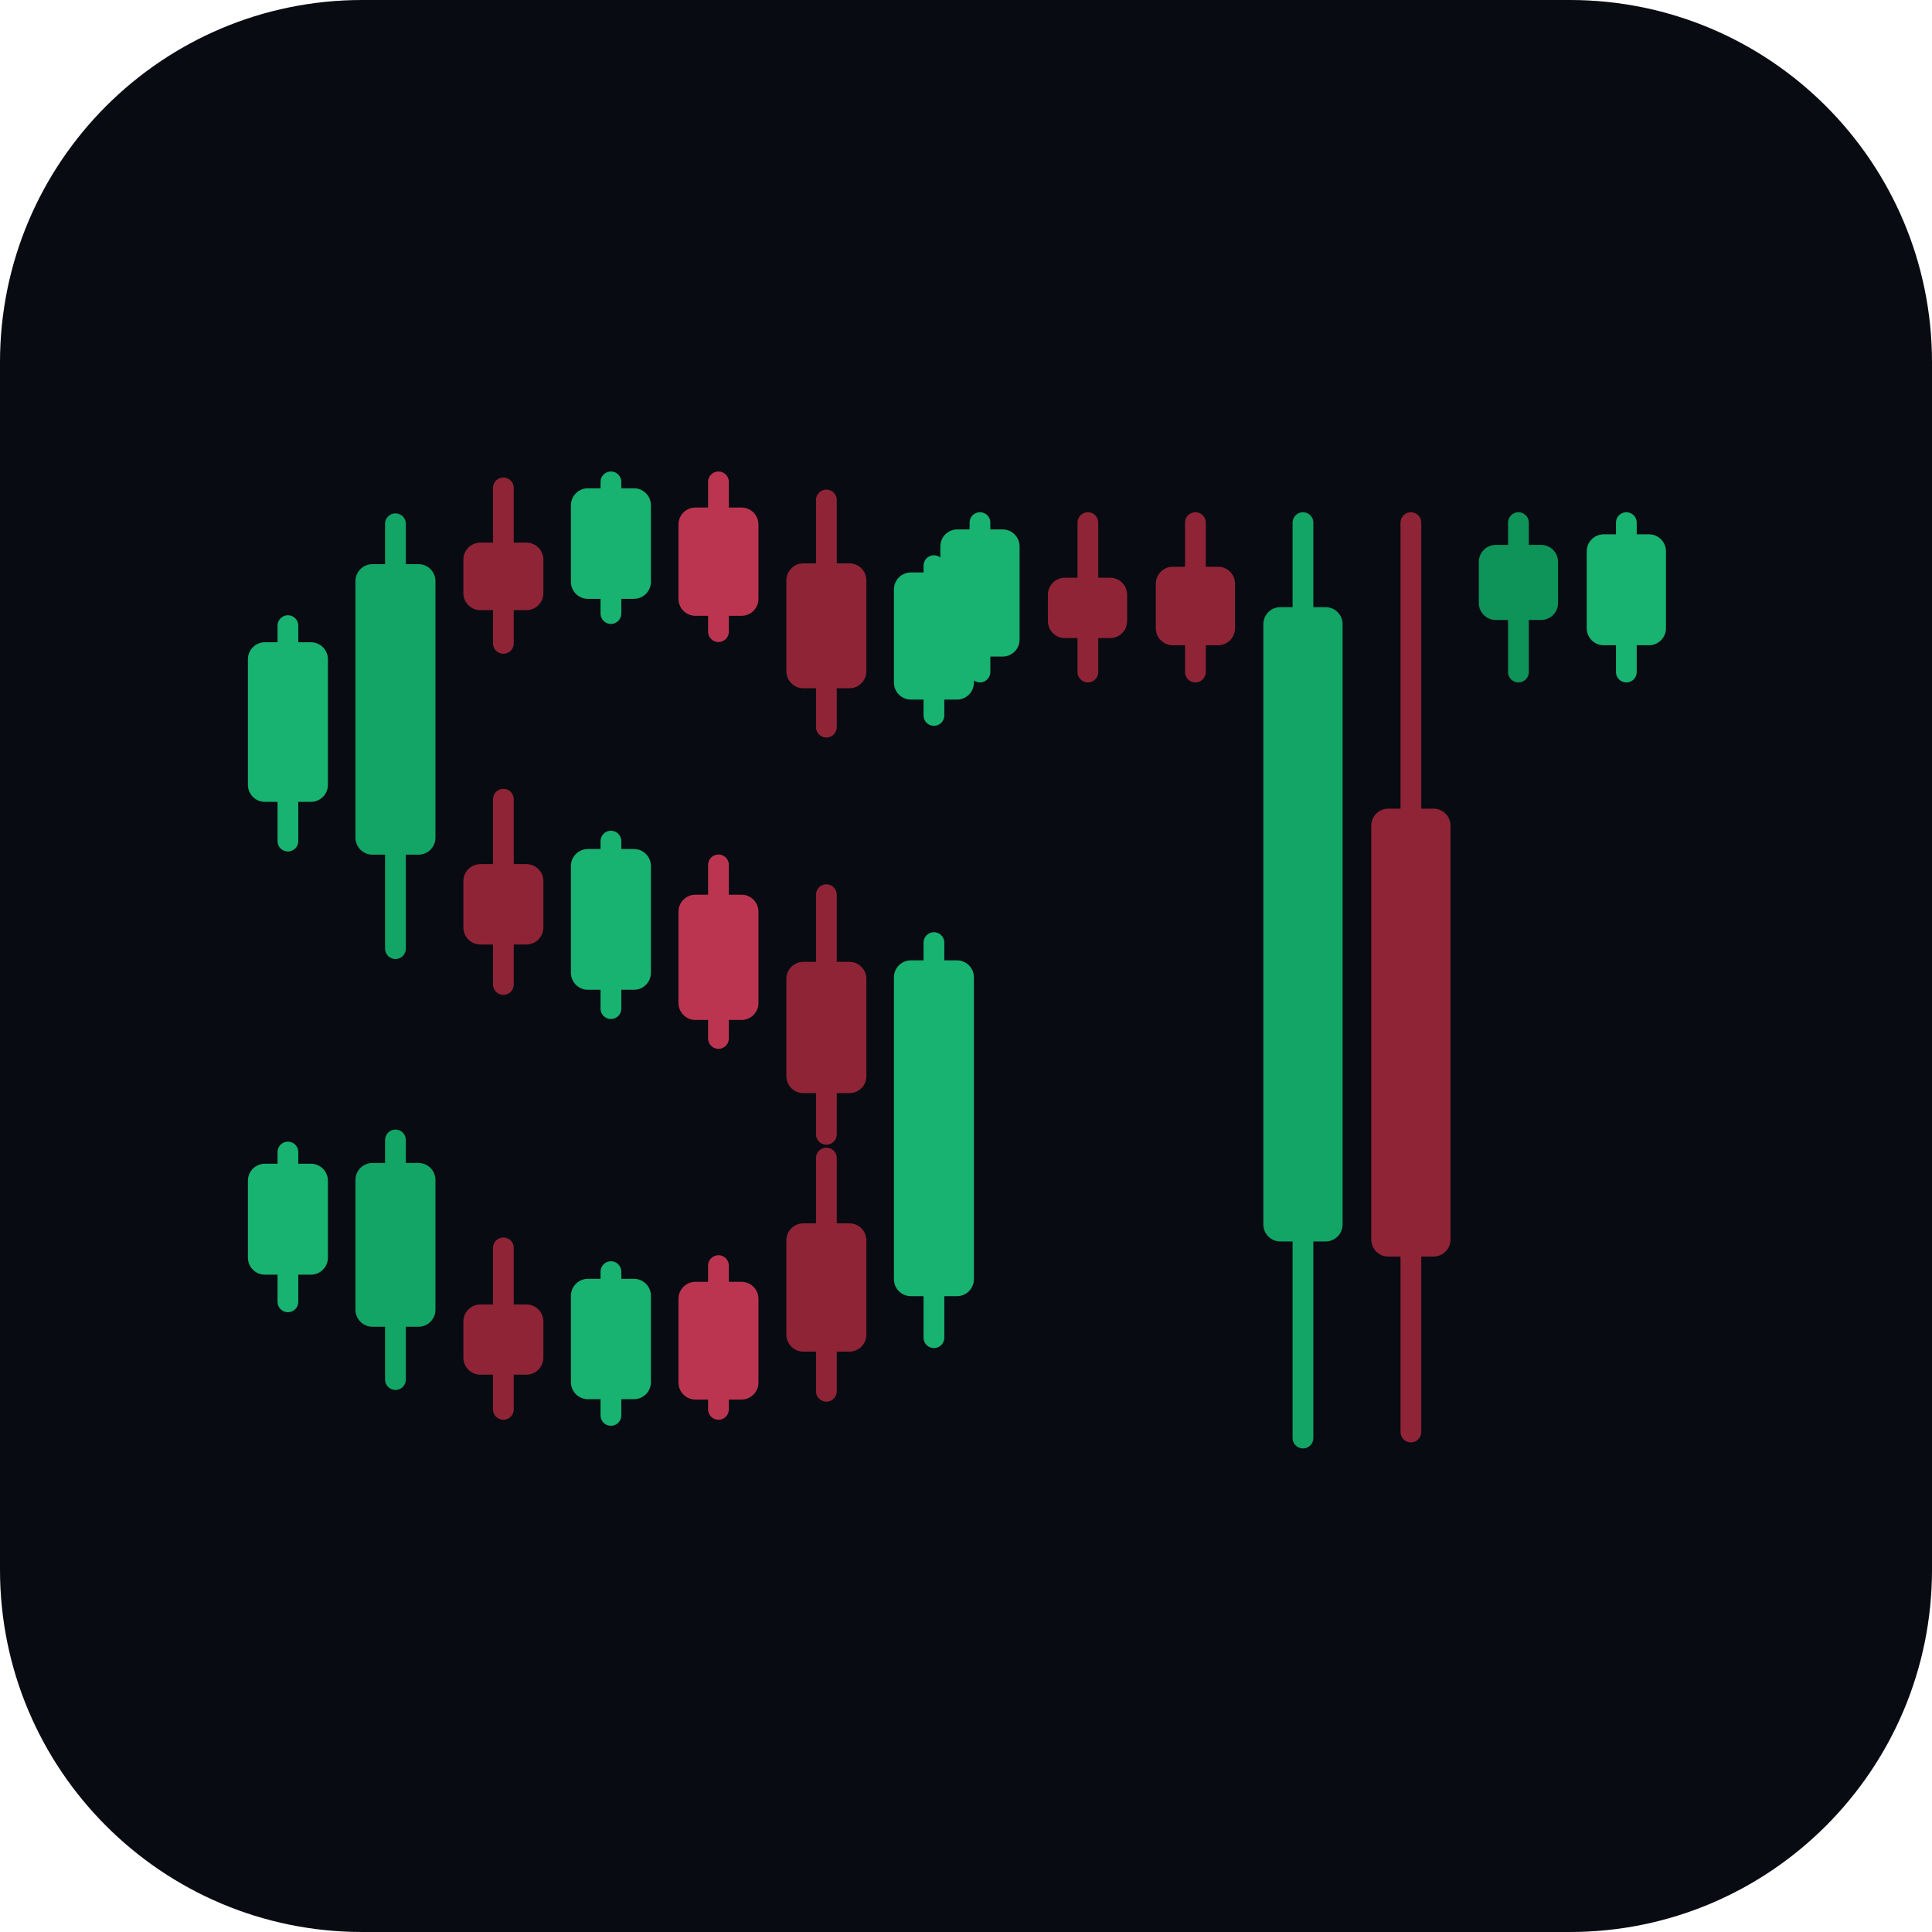
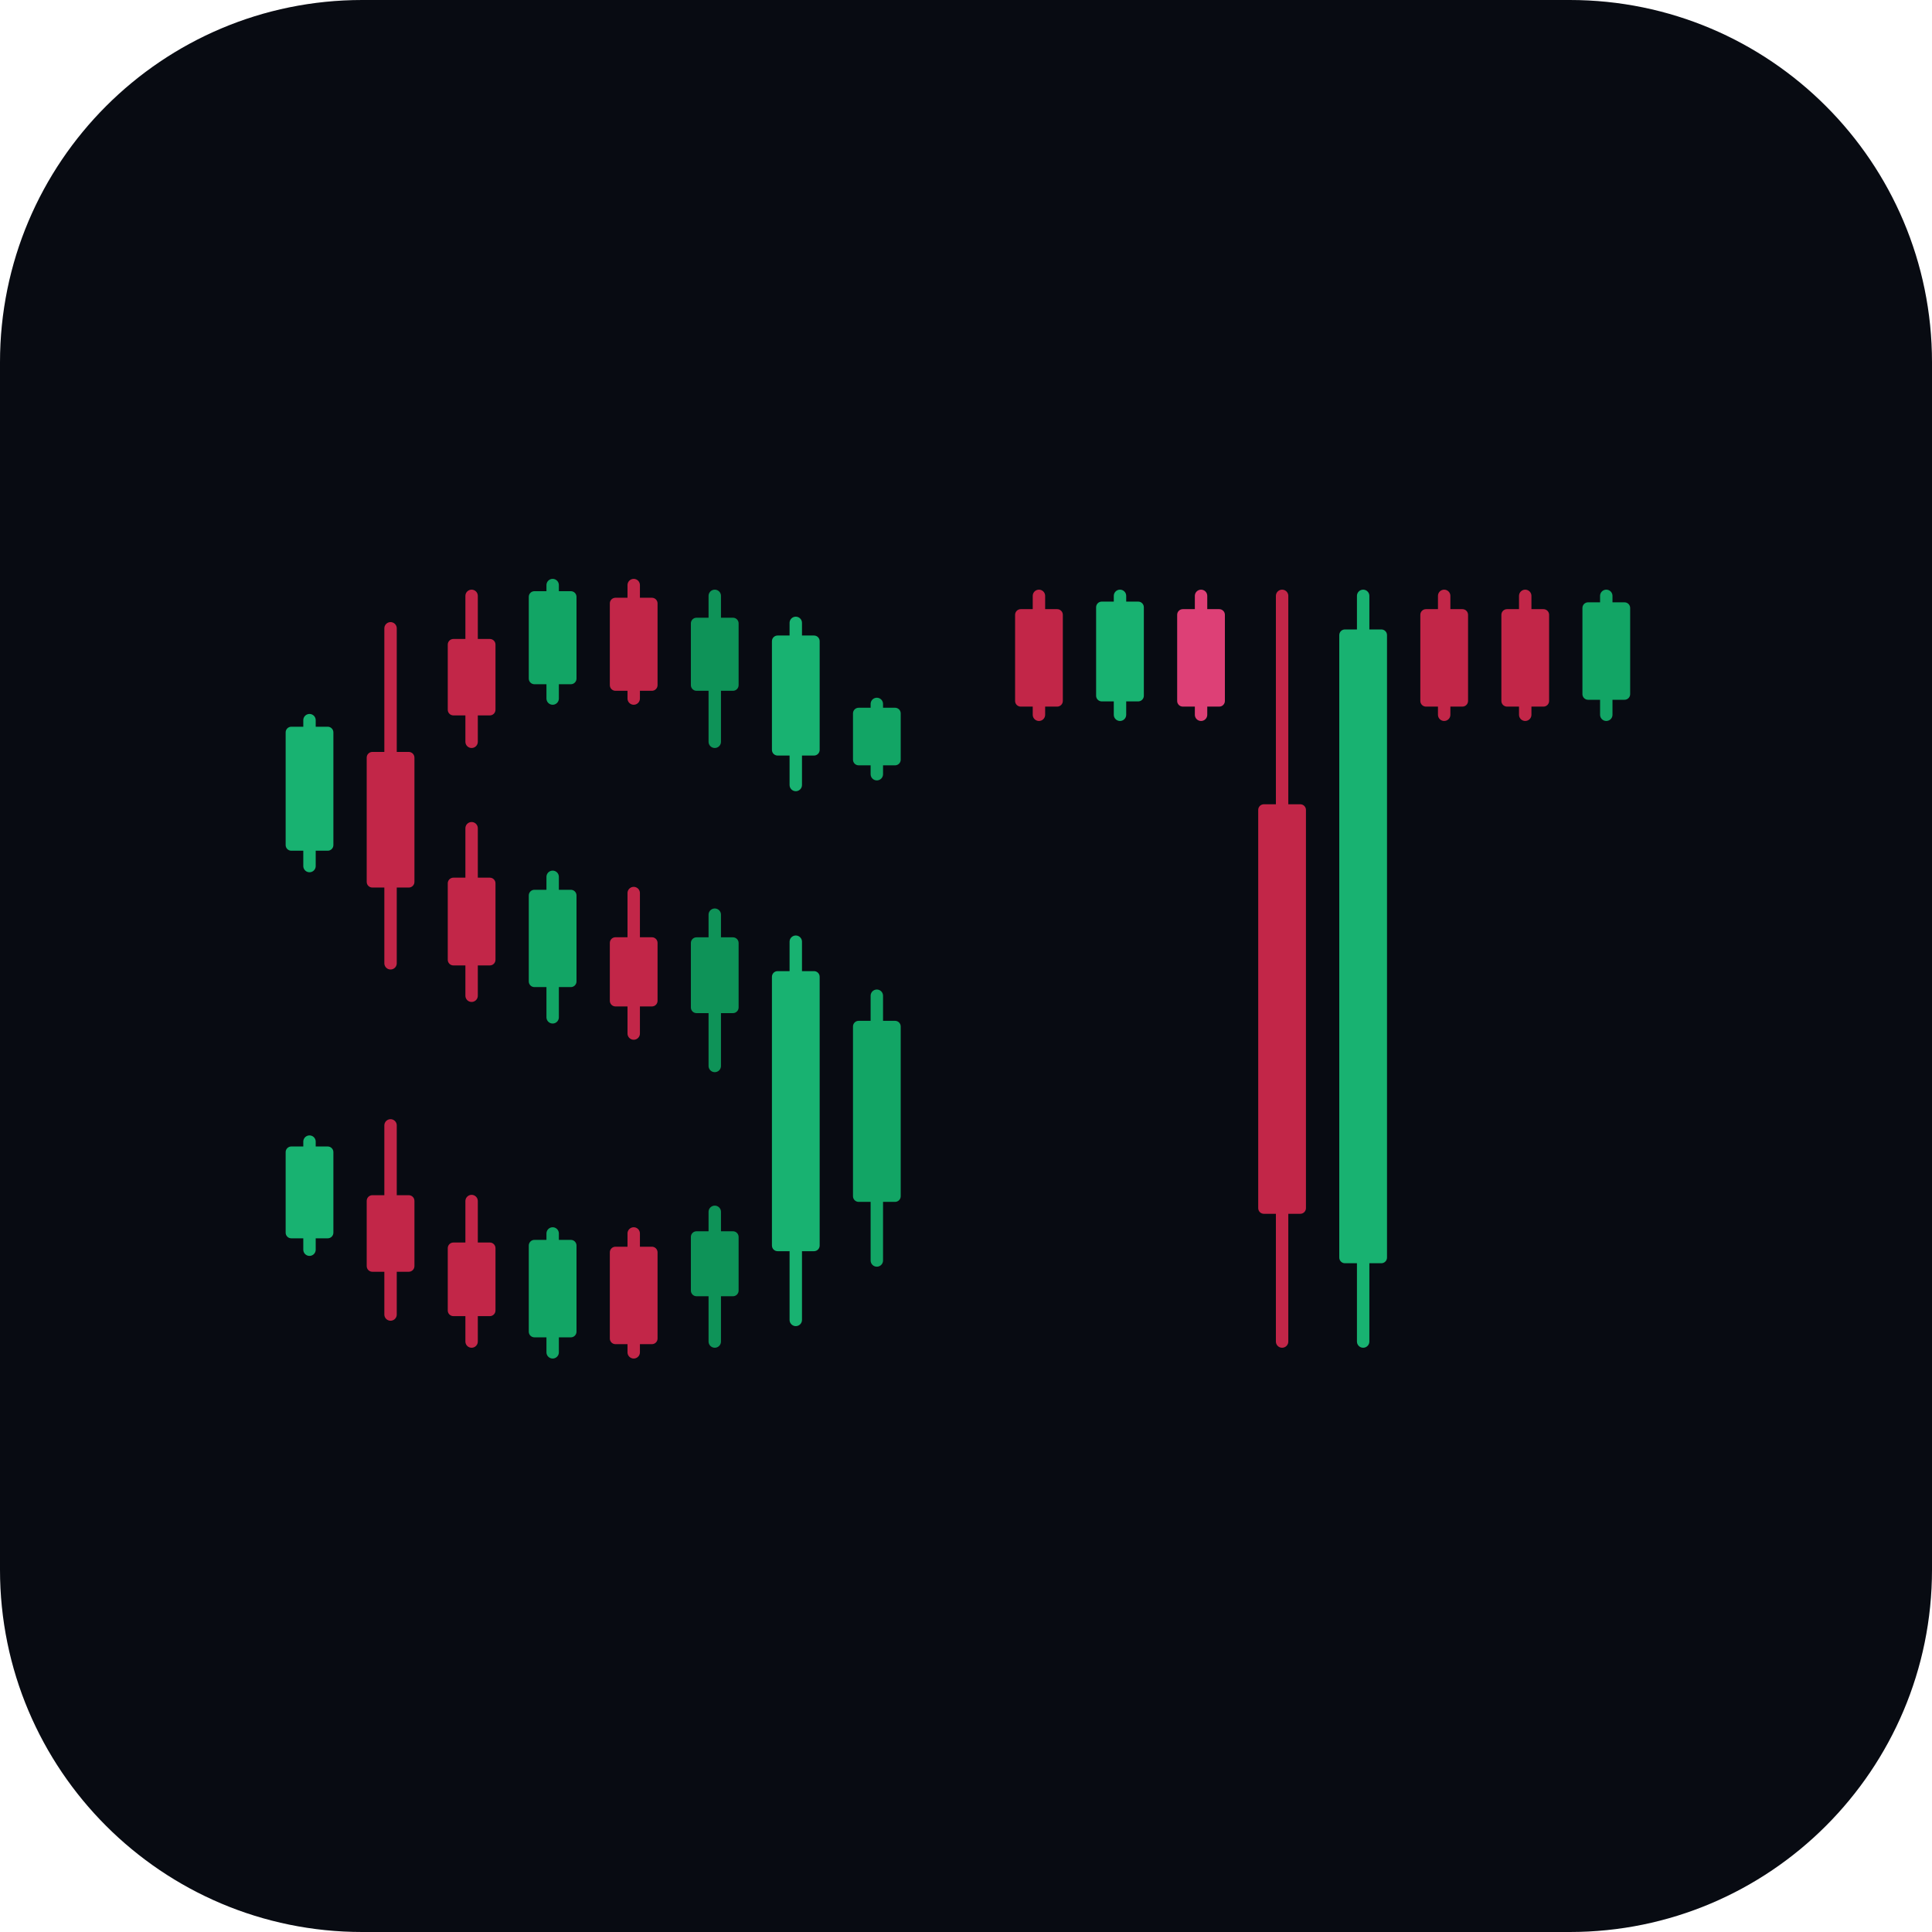
<svg xmlns="http://www.w3.org/2000/svg" viewBox="0 0 512 512">
  <rect width="512" height="512" rx="96" fill="#080b12" />
-   <g>
-     <line x1="76.3" y1="165.8" x2="76.3" y2="222.9" stroke="#18b271" stroke-width="5.5" stroke-linecap="round" />
-     <rect x="65.7" y="170.2" width="21.2" height="42.3" rx="4.5" fill="#18b271" />
-     <line x1="76.3" y1="305.3" x2="76.3" y2="345.0" stroke="#18b271" stroke-width="5.5" stroke-linecap="round" />
-     <rect x="65.7" y="308.4" width="21.2" height="29.4" rx="4.5" fill="#18b271" />
-     <line x1="104.8" y1="138.8" x2="104.8" y2="251.4" stroke="#12a565" stroke-width="5.5" stroke-linecap="round" />
-     <rect x="94.2" y="149.5" width="21.2" height="77.0" rx="4.5" fill="#12a565" />
-     <line x1="104.8" y1="302.1" x2="104.8" y2="365.6" stroke="#12a565" stroke-width="5.5" stroke-linecap="round" />
-     <rect x="94.2" y="308.2" width="21.2" height="43.4" rx="4.5" fill="#12a565" />
-     <line x1="133.4" y1="129.3" x2="133.4" y2="170.5" stroke="#8f2436" stroke-width="5.5" stroke-linecap="round" />
-     <rect x="122.8" y="143.8" width="21.2" height="17.9" rx="4.5" fill="#8f2436" />
-     <line x1="133.4" y1="211.8" x2="133.4" y2="260.9" stroke="#8f2436" stroke-width="5.5" stroke-linecap="round" />
-     <rect x="122.8" y="229.0" width="21.2" height="21.3" rx="4.5" fill="#8f2436" />
-     <line x1="133.4" y1="330.7" x2="133.4" y2="373.5" stroke="#8f2436" stroke-width="5.5" stroke-linecap="round" />
-     <rect x="122.8" y="345.7" width="21.2" height="18.6" rx="4.5" fill="#8f2436" />
-     <line x1="161.9" y1="127.7" x2="161.9" y2="162.6" stroke="#18b271" stroke-width="5.5" stroke-linecap="round" />
-     <rect x="151.3" y="129.4" width="21.2" height="29.3" rx="4.5" fill="#18b271" />
-     <line x1="161.9" y1="222.9" x2="161.9" y2="267.3" stroke="#18b271" stroke-width="5.5" stroke-linecap="round" />
-     <rect x="151.3" y="225.0" width="21.2" height="37.3" rx="4.5" fill="#18b271" />
-     <line x1="161.9" y1="337.0" x2="161.9" y2="375.1" stroke="#18b271" stroke-width="5.5" stroke-linecap="round" />
-     <rect x="151.3" y="338.9" width="21.2" height="31.9" rx="4.5" fill="#18b271" />
-     <line x1="190.4" y1="127.7" x2="190.4" y2="167.4" stroke="#bb3550" stroke-width="5.5" stroke-linecap="round" />
-     <rect x="179.8" y="134.5" width="21.2" height="28.7" rx="4.5" fill="#bb3550" />
-     <line x1="190.4" y1="229.2" x2="190.4" y2="275.2" stroke="#bb3550" stroke-width="5.5" stroke-linecap="round" />
-     <rect x="179.8" y="237.1" width="21.2" height="33.2" rx="4.5" fill="#bb3550" />
-     <line x1="190.4" y1="335.4" x2="190.4" y2="373.5" stroke="#bb3550" stroke-width="5.5" stroke-linecap="round" />
-     <rect x="179.8" y="339.7" width="21.2" height="31.2" rx="4.5" fill="#bb3550" />
-     <line x1="219.0" y1="132.5" x2="219.0" y2="192.7" stroke="#8f2436" stroke-width="5.5" stroke-linecap="round" />
-     <rect x="208.4" y="149.3" width="21.2" height="33.1" rx="4.5" fill="#8f2436" />
-     <line x1="219.0" y1="237.1" x2="219.0" y2="300.6" stroke="#8f2436" stroke-width="5.5" stroke-linecap="round" />
-     <rect x="208.4" y="254.9" width="21.2" height="34.8" rx="4.5" fill="#8f2436" />
-     <line x1="219.0" y1="306.9" x2="219.0" y2="368.7" stroke="#8f2436" stroke-width="5.5" stroke-linecap="round" />
-     <rect x="208.4" y="324.2" width="21.2" height="34.0" rx="4.5" fill="#8f2436" />
-     <line x1="247.5" y1="149.9" x2="247.5" y2="189.6" stroke="#18b271" stroke-width="5.5" stroke-linecap="round" />
-     <rect x="236.9" y="151.7" width="21.2" height="33.7" rx="4.5" fill="#18b271" />
-     <line x1="247.5" y1="249.8" x2="247.5" y2="354.5" stroke="#18b271" stroke-width="5.5" stroke-linecap="round" />
-     <rect x="236.9" y="254.5" width="21.2" height="89.0" rx="4.5" fill="#18b271" />
-   </g>
-   <g>
-     <line x1="259.7" y1="138.5" x2="259.7" y2="178.1" stroke="#18b271" stroke-width="5.5" stroke-linecap="round" />
-     <rect x="249.2" y="140.3" width="21.0" height="33.7" rx="4.5" fill="#18b271" />
-     <line x1="288.3" y1="138.5" x2="288.3" y2="178.1" stroke="#8f2436" stroke-width="5.5" stroke-linecap="round" />
-     <rect x="277.7" y="153.1" width="21.0" height="16.0" rx="4.5" fill="#8f2436" />
-     <line x1="316.8" y1="138.5" x2="316.8" y2="178.1" stroke="#8f2436" stroke-width="5.5" stroke-linecap="round" />
-     <rect x="306.3" y="150.2" width="21.0" height="20.8" rx="4.5" fill="#8f2436" />
-     <line x1="345.3" y1="138.5" x2="345.3" y2="381.1" stroke="#12a565" stroke-width="5.5" stroke-linecap="round" />
-     <rect x="334.8" y="160.9" width="21.0" height="168.1" rx="4.5" fill="#12a565" />
-     <line x1="373.9" y1="138.5" x2="373.9" y2="379.5" stroke="#8f2436" stroke-width="5.5" stroke-linecap="round" />
-     <rect x="363.4" y="214.3" width="21.0" height="118.7" rx="4.5" fill="#8f2436" />
-     <line x1="402.4" y1="138.5" x2="402.4" y2="178.1" stroke="#0e9358" stroke-width="5.5" stroke-linecap="round" />
-     <rect x="391.9" y="144.4" width="21.0" height="19.9" rx="4.5" fill="#0e9358" />
-     <line x1="431.0" y1="138.5" x2="431.0" y2="178.1" stroke="#18b271" stroke-width="5.5" stroke-linecap="round" />
-     <rect x="420.5" y="141.6" width="21.0" height="29.4" rx="4.5" fill="#18b271" />
-   </g>
+   <line x1="82.02" y1="190.85" x2="82.02" y2="229.51" stroke="#18b271" stroke-width="3.29" stroke-linecap="round" />
+   <rect x="75.70" y="192.59" width="12.65" height="32.86" rx="1.50" fill="#18b271" />
+   <line x1="82.02" y1="302.54" x2="82.02" y2="331.18" stroke="#18b271" stroke-width="3.29" stroke-linecap="round" />
+   <rect x="75.70" y="303.83" width="12.65" height="24.34" rx="1.50" fill="#18b271" />
+   <line x1="103.50" y1="166.51" x2="103.50" y2="255.28" stroke="#c22648" stroke-width="3.29" stroke-linecap="round" />
+   <rect x="97.18" y="199.27" width="12.65" height="35.94" rx="1.50" fill="#c22648" />
+   <line x1="103.50" y1="298.24" x2="103.50" y2="348.36" stroke="#c22648" stroke-width="3.29" stroke-linecap="round" />
+   <rect x="97.18" y="316.74" width="12.65" height="20.29" rx="1.50" fill="#c22648" />
+   <line x1="124.98" y1="157.91" x2="124.98" y2="196.58" stroke="#c22648" stroke-width="3.29" stroke-linecap="round" />
+   <rect x="118.66" y="169.33" width="12.65" height="20.26" rx="1.50" fill="#c22648" />
+   <line x1="124.98" y1="219.49" x2="124.98" y2="263.88" stroke="#c22648" stroke-width="3.29" stroke-linecap="round" />
+   <rect x="118.66" y="232.59" width="12.65" height="23.26" rx="1.50" fill="#c22648" />
+   <line x1="124.98" y1="318.29" x2="124.98" y2="355.52" stroke="#c22648" stroke-width="3.29" stroke-linecap="round" />
+   <rect x="118.66" y="329.28" width="12.65" height="19.51" rx="1.50" fill="#c22648" />
+   <line x1="146.46" y1="155.05" x2="146.46" y2="185.12" stroke="#12a565" stroke-width="3.29" stroke-linecap="round" />
+   <rect x="140.13" y="156.67" width="12.65" height="24.66" rx="1.50" fill="#12a565" />
+   <line x1="146.46" y1="232.37" x2="146.46" y2="269.60" stroke="#12a565" stroke-width="3.29" stroke-linecap="round" />
+   <rect x="140.13" y="235.80" width="12.65" height="25.79" rx="1.50" fill="#12a565" />
+   <line x1="146.46" y1="326.88" x2="146.46" y2="358.38" stroke="#12a565" stroke-width="3.29" stroke-linecap="round" />
+   <rect x="140.13" y="328.58" width="12.65" height="25.83" rx="1.50" fill="#12a565" />
+   <line x1="167.94" y1="155.05" x2="167.94" y2="185.12" stroke="#c22648" stroke-width="3.29" stroke-linecap="round" />
+   <rect x="161.61" y="158.41" width="12.65" height="24.66" rx="1.50" fill="#c22648" />
+   <line x1="167.94" y1="236.67" x2="167.94" y2="273.90" stroke="#c22648" stroke-width="3.29" stroke-linecap="round" />
+   <rect x="161.61" y="248.38" width="12.65" height="18.34" rx="1.50" fill="#c22648" />
+   <line x1="167.94" y1="326.88" x2="167.94" y2="358.38" stroke="#c22648" stroke-width="3.29" stroke-linecap="round" />
+   <rect x="161.61" y="330.39" width="12.65" height="25.83" rx="1.50" fill="#c22648" />
+   <line x1="189.42" y1="157.91" x2="189.42" y2="196.58" stroke="#0e9358" stroke-width="3.29" stroke-linecap="round" />
+   <rect x="183.09" y="163.70" width="12.65" height="19.37" rx="1.50" fill="#0e9358" />
+   <line x1="189.42" y1="242.40" x2="189.42" y2="282.49" stroke="#0e9358" stroke-width="3.29" stroke-linecap="round" />
+   <rect x="183.09" y="248.40" width="12.65" height="20.09" rx="1.50" fill="#0e9358" />
+   <line x1="189.42" y1="321.15" x2="189.42" y2="355.52" stroke="#0e9358" stroke-width="3.29" stroke-linecap="round" />
+   <rect x="183.09" y="326.30" width="12.65" height="17.22" rx="1.50" fill="#0e9358" />
+   <line x1="210.89" y1="165.07" x2="210.89" y2="208.03" stroke="#18b271" stroke-width="3.29" stroke-linecap="round" />
+   <rect x="204.57" y="168.42" width="12.65" height="31.81" rx="1.50" fill="#18b271" />
+   <line x1="210.89" y1="249.56" x2="210.89" y2="349.79" stroke="#18b271" stroke-width="3.29" stroke-linecap="round" />
+   <rect x="204.57" y="257.36" width="12.65" height="74.22" rx="1.50" fill="#18b271" />
+   <line x1="232.37" y1="186.55" x2="232.37" y2="205.17" stroke="#12a565" stroke-width="3.29" stroke-linecap="round" />
+   <rect x="226.05" y="187.56" width="12.65" height="15.26" rx="1.50" fill="#12a565" />
+   <line x1="232.37" y1="263.88" x2="232.37" y2="334.04" stroke="#12a565" stroke-width="3.29" stroke-linecap="round" />
+   <rect x="226.05" y="270.53" width="12.65" height="47.98" rx="1.50" fill="#12a565" />
+   <line x1="275.33" y1="157.91" x2="275.33" y2="189.42" stroke="#c22648" stroke-width="3.29" stroke-linecap="round" />
+   <rect x="269.01" y="161.43" width="12.65" height="25.83" rx="1.50" fill="#c22648" />
+   <line x1="296.81" y1="157.91" x2="296.81" y2="189.42" stroke="#18b271" stroke-width="3.29" stroke-linecap="round" />
+   <rect x="290.48" y="159.43" width="12.65" height="26.45" rx="1.50" fill="#18b271" />
+   <line x1="318.29" y1="157.91" x2="318.29" y2="189.42" stroke="#dd4076" stroke-width="3.29" stroke-linecap="round" />
+   <rect x="311.96" y="161.43" width="12.65" height="25.83" rx="1.50" fill="#dd4076" />
+   <line x1="339.77" y1="157.91" x2="339.77" y2="355.52" stroke="#c22648" stroke-width="3.29" stroke-linecap="round" />
+   <rect x="333.44" y="213.14" width="12.65" height="108.53" rx="1.50" fill="#c22648" />
+   <line x1="361.25" y1="157.91" x2="361.25" y2="355.52" stroke="#18b271" stroke-width="3.29" stroke-linecap="round" />
+   <rect x="354.92" y="166.81" width="12.65" height="167.96" rx="1.50" fill="#18b271" />
+   <line x1="382.72" y1="157.91" x2="382.72" y2="189.42" stroke="#c22648" stroke-width="3.29" stroke-linecap="round" />
+   <rect x="376.40" y="161.43" width="12.65" height="25.83" rx="1.50" fill="#c22648" />
+   <line x1="404.20" y1="157.91" x2="404.20" y2="189.42" stroke="#c22648" stroke-width="3.29" stroke-linecap="round" />
+   <rect x="397.88" y="161.43" width="12.65" height="25.83" rx="1.50" fill="#c22648" />
+   <line x1="425.68" y1="157.91" x2="425.68" y2="189.42" stroke="#12a565" stroke-width="3.29" stroke-linecap="round" />
+   <rect x="419.36" y="159.62" width="12.65" height="25.83" rx="1.50" fill="#12a565" />
</svg>
